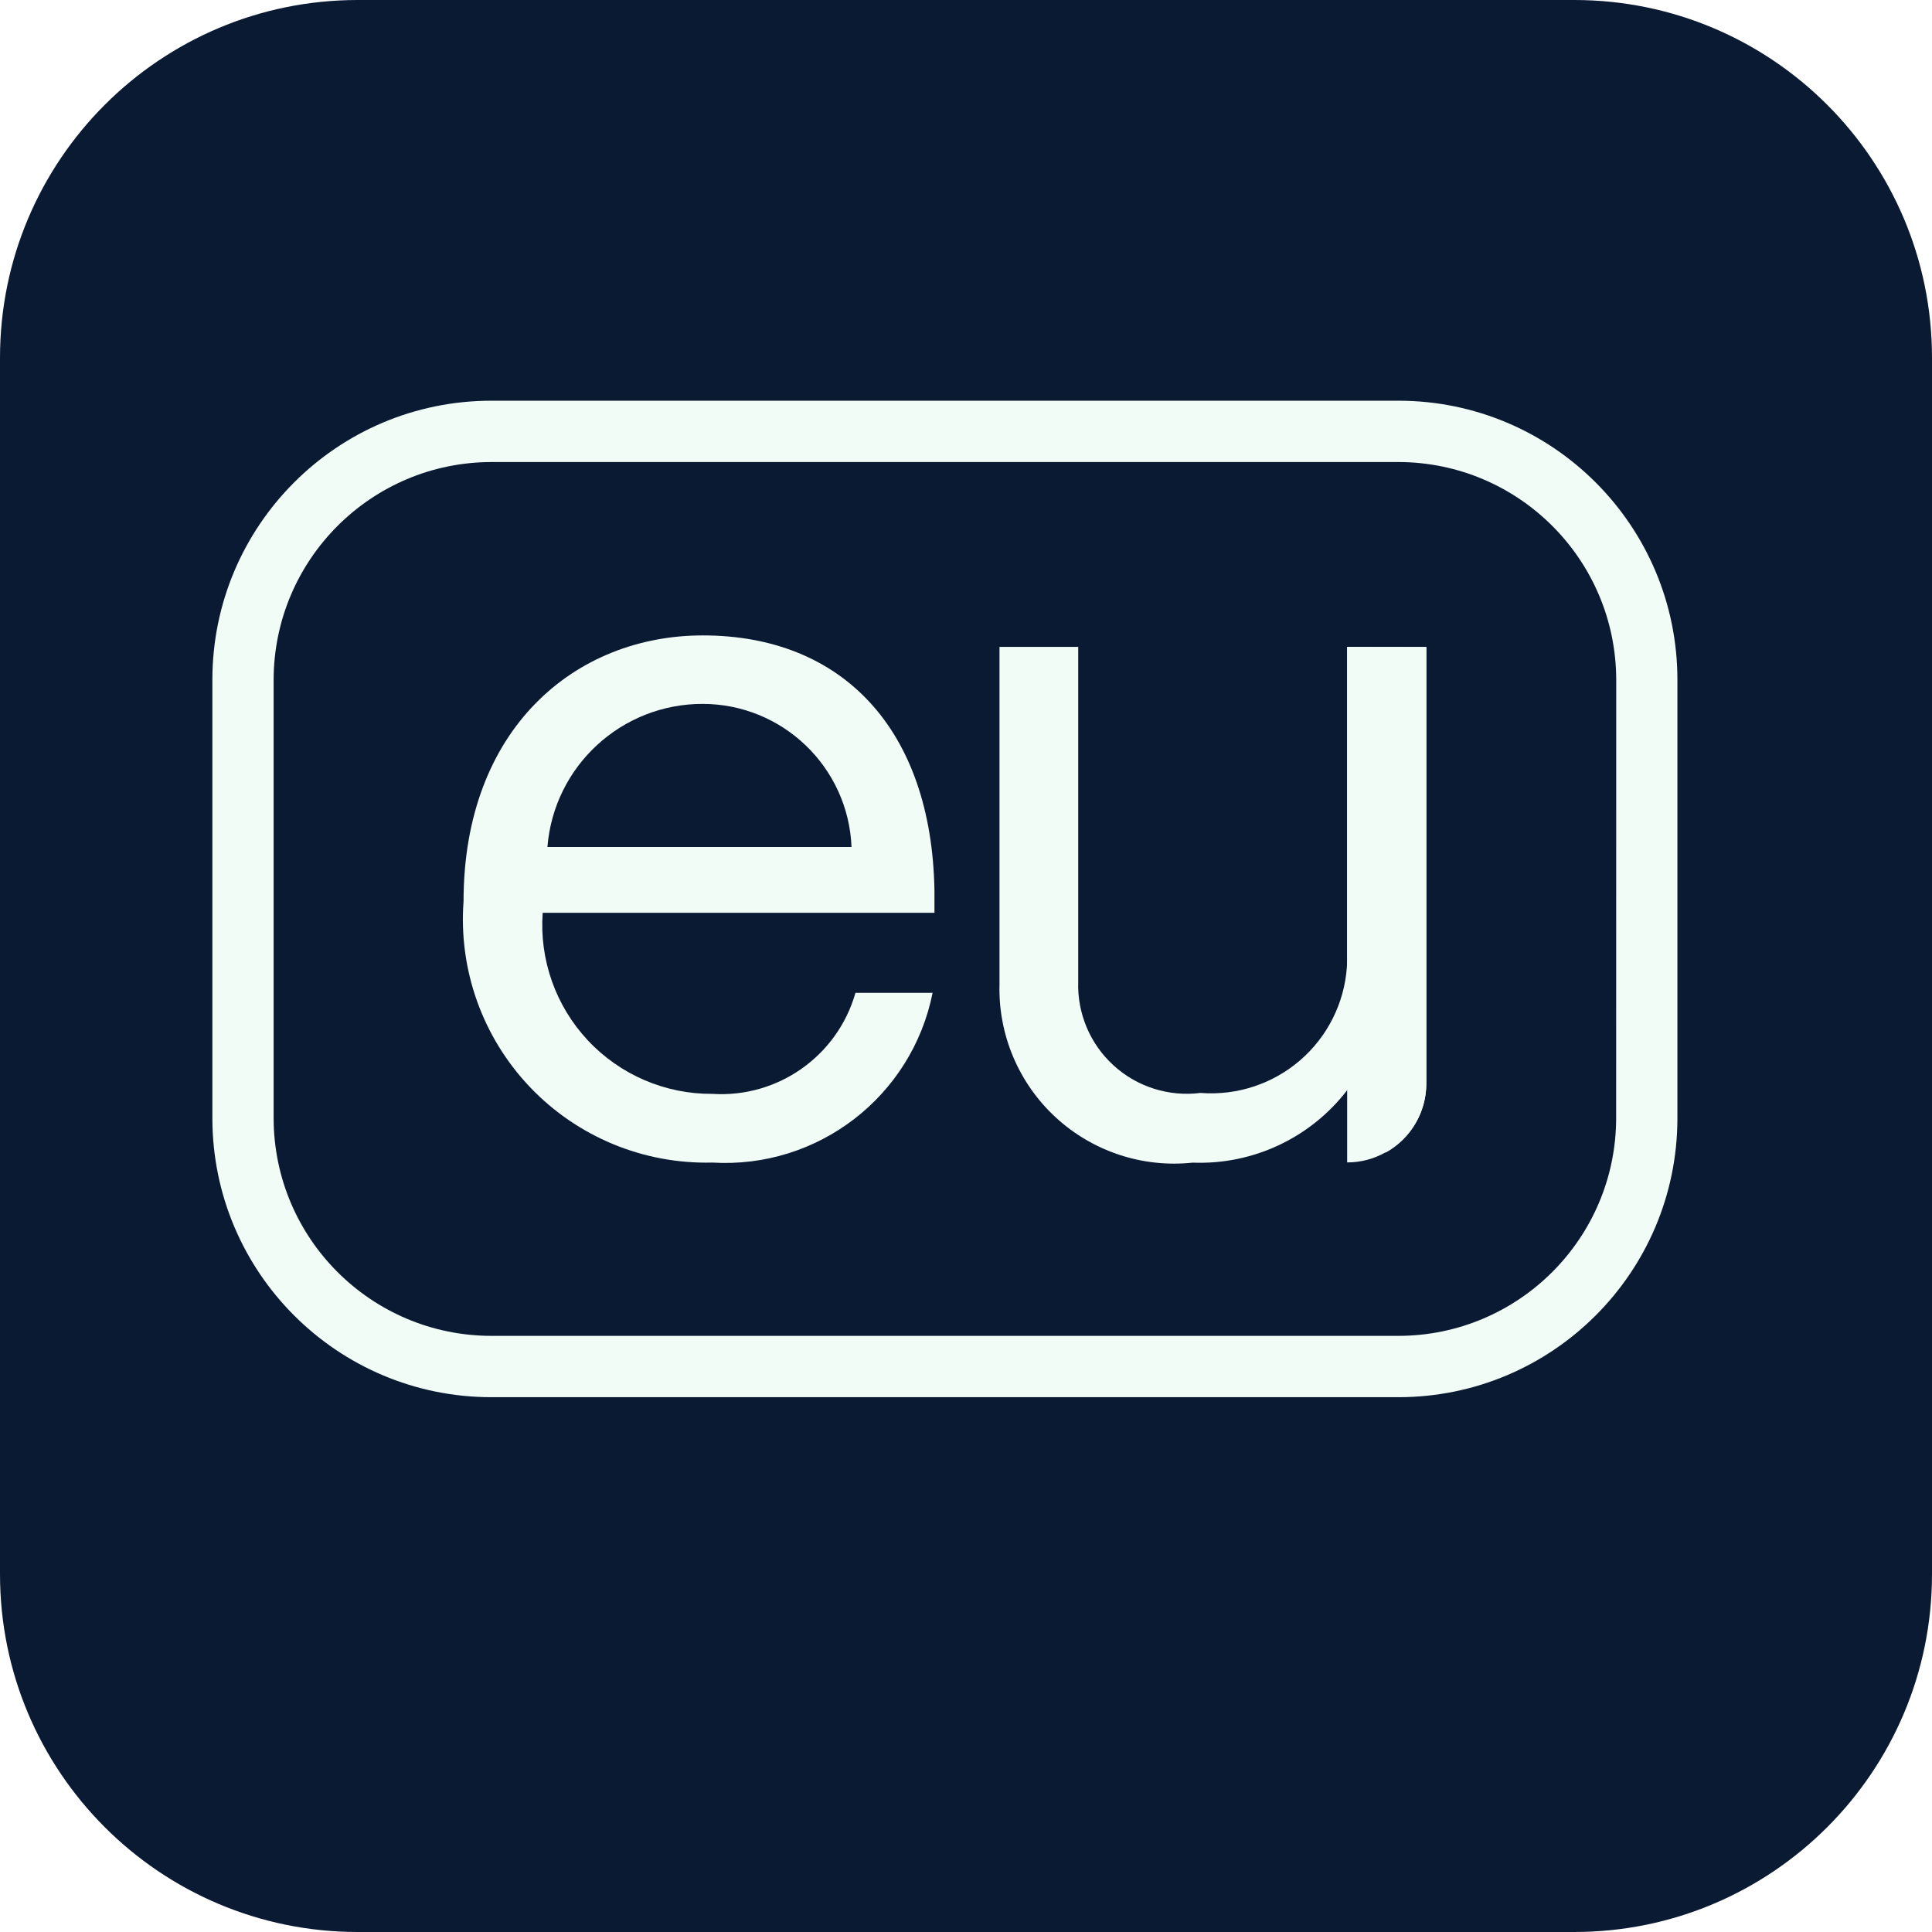
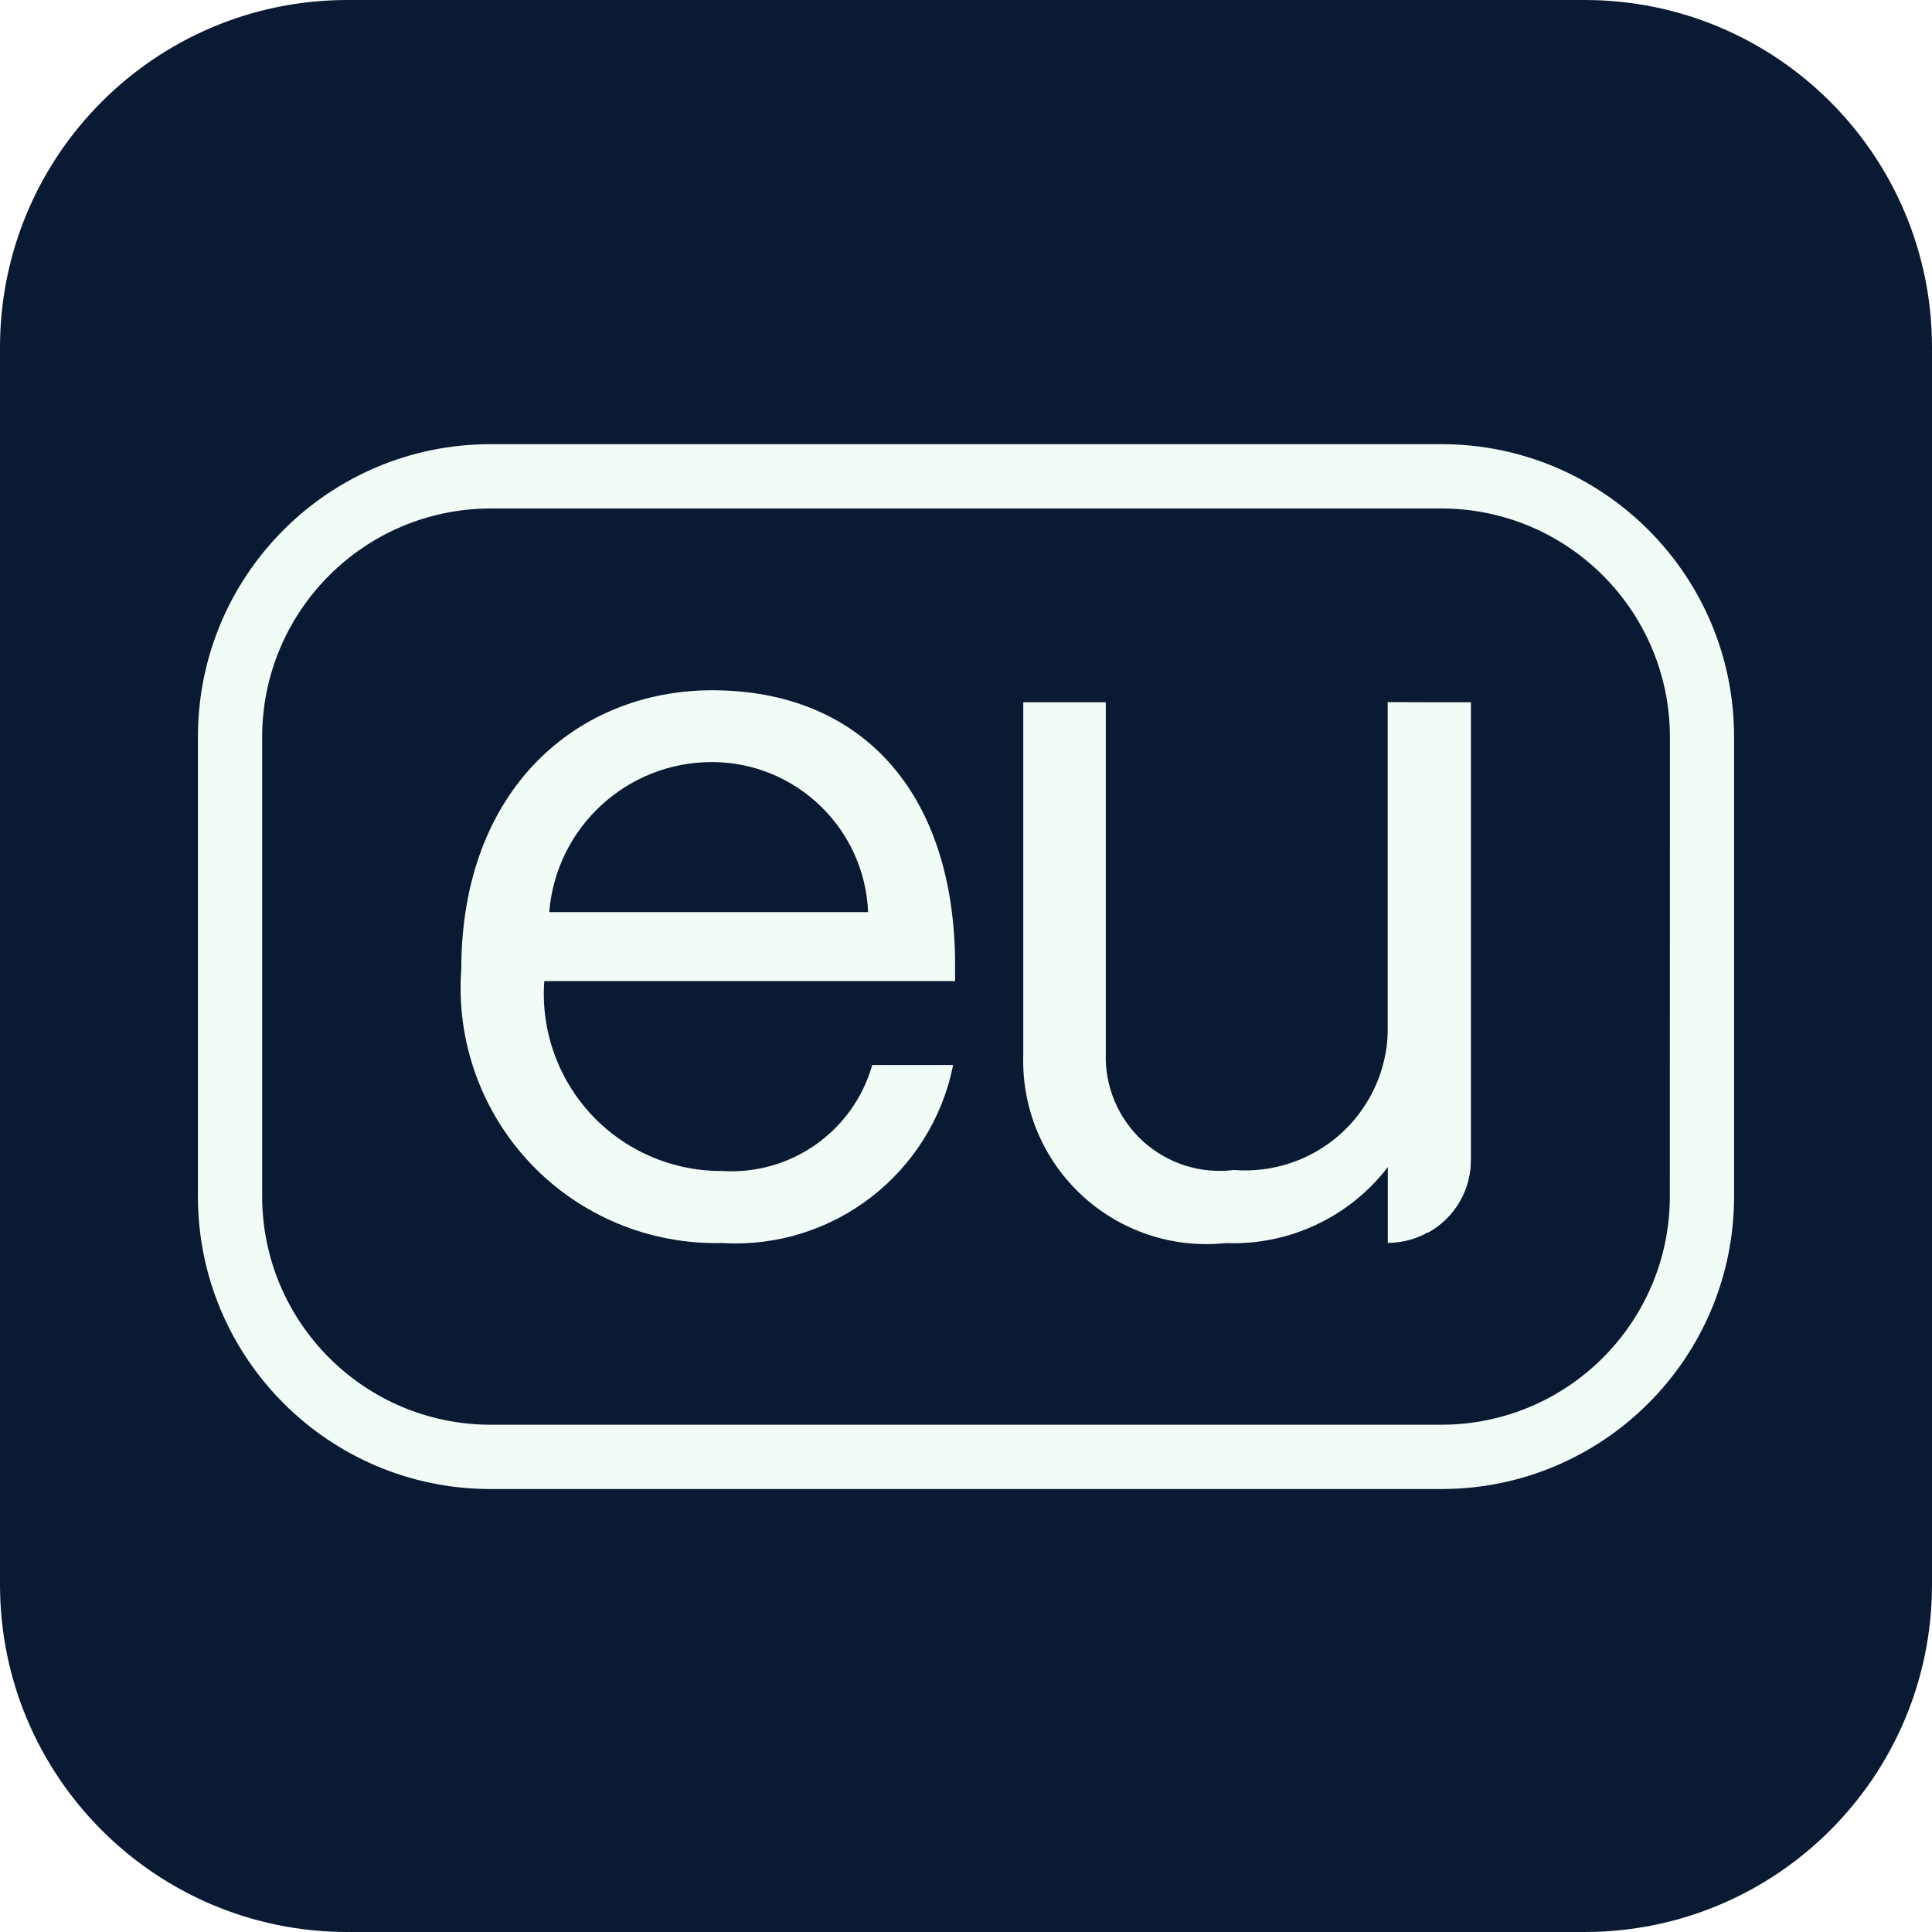
- <svg xmlns="http://www.w3.org/2000/svg" viewBox="212.6 -5.6 27 27">
-   <rect x="212.6" y="-5.6" width="27" height="27" rx="5" fill="#0b1a33" />
-   <g id="Group_276" data-name="Group 276" transform="translate(3907 563)">
-     <path id="Path_2" data-name="Path 2" d="M21,17.909c3.874-.329,5.638-3.424,5.638-6.76,0-4.924-3.793-7.433-9.126-7.433H7.417L0,11.132V32.945H18.26c6.086,0,9.888-2.678,9.888-8.019,0-4.884-3.048-6.72-7.145-7.017M7.745,6.891h9.312c3.761,0,6.431,1.082,6.431,4.755s-2.671,4.761-6.431,4.761H3.119v-4.9Q5.433,9.2,7.746,6.885M17.7,29.763H3.119V19.585H17.7c4.507,0,7.177,1.46,7.177,5.093,0,3.585-2.671,5.092-7.177,5.092" transform="translate(-3907 -565.046)" fill="#f2fcf7" />
-     <path id="Path_3" data-name="Path 3" d="M78.094,17.277a10.5,10.5,0,0,0-8.8,5.974V17.658H66.213V40.412h3.082V27.136a9.9,9.9,0,0,1,8.8-6.771Z" transform="translate(-3943.473 -572.517)" fill="#f2fcf7" />
-     <path id="Path_4" data-name="Path 4" d="M136.109,27.2c0-7.223-4.209-10.981-11.086-10.981a17.688,17.688,0,0,0-10,3.09l1.428,2.5a13.216,13.216,0,0,1,8.04-2.63c5.636,0,8.455,2.5,8.455,8.016v1.879a10.766,10.766,0,0,0-9.282-4.551c-3.5,0-7.921,1.267-9.673,4.706.012-.26.031-.515.031-.782,0-7.515-4.622-12.274-12.438-12.274S89.15,20.935,89.15,28.448s4.622,12.233,12.438,12.233c5.974,0,10.07-2.761,11.678-7.411.442,5.51,6.108,7.37,10.4,7.37a10.863,10.863,0,0,0,9.282-4.551v.084a7.566,7.566,0,0,0,.865,3.632h3.268a8.937,8.937,0,0,1-.976-4.426ZM101.59,37.634c-5.336,0-9.32-3.048-9.32-9.185,0-6.179,3.983-9.227,9.32-9.227s9.319,3.048,9.319,9.227c0,6.137-3.983,9.185-9.319,9.185M133.027,33c-1.766,3.507-5.637,4.8-9.094,4.8-3.007,0-7.666-.96-7.666-5.219s4.66-5.219,7.666-5.219c3.458,0,7.328,1.252,9.094,4.8Z" transform="translate(-3956.108 -571.909)" fill="#f2fcf7" />
-     <path id="Path_5" data-name="Path 5" d="M218.849,12.525a11.049,11.049,0,0,0-9.881-5.219c-6.839,0-11.122,4.885-11.122,12.233s4.284,12.191,11.122,12.191a11.043,11.043,0,0,0,9.881-5.219V30.9h3.08V0h-3.082Zm0,10.6a9.521,9.521,0,0,1-9.094,5.552c-5.637,0-8.793-3.3-8.793-9.143,0-5.887,3.156-9.185,8.793-9.185a9.521,9.521,0,0,1,9.094,5.553Z" transform="translate(-4015.982 -563)" fill="#f2fcf7" />
-     <path id="Path_6" data-name="Path 6" d="M304.332,18.287c0-7.223-4.209-10.981-11.086-10.981a17.688,17.688,0,0,0-10,3.09l1.428,2.5a13.216,13.216,0,0,1,8.04-2.63c5.636,0,8.455,2.5,8.455,8.016v1.879a10.766,10.766,0,0,0-9.282-4.551c-3.741,0-8.522,1.442-9.988,5.431.042-.49.068-.99.068-1.506,0-7.348-4.284-12.233-11.122-12.233a11.045,11.045,0,0,0-9.881,5.219V0h-3.082V30.9h3.082V26.511a11.047,11.047,0,0,0,9.881,5.219,10.363,10.363,0,0,0,10.6-8.043c.009,6.042,5.978,8.043,10.446,8.043a10.863,10.863,0,0,0,9.282-4.551v.084a7.567,7.567,0,0,0,.865,3.632h3.269a8.937,8.937,0,0,1-.976-4.426Zm-34.27,10.4a9.522,9.522,0,0,1-9.094-5.552V15.907a9.524,9.524,0,0,1,9.094-5.553c5.637,0,8.794,3.3,8.794,9.185,0,5.845-3.157,9.143-8.794,9.143M301.25,24.09c-1.766,3.507-5.637,4.8-9.094,4.8-3.007,0-7.666-.96-7.666-5.219s4.66-5.219,7.666-5.219c3.458,0,7.328,1.252,9.094,4.8Z" transform="translate(-4049.055 -563)" fill="#f2fcf7" />
-     <path id="Path_7" data-name="Path 7" d="M410.306,0V12.525a11.049,11.049,0,0,0-9.881-5.219c-5.926,0-9.926,3.672-10.892,9.432-.4-5.539-3.445-9.432-9.342-9.432a10.8,10.8,0,0,0-9.77,5.553V8.143h-3.082V30.9h3.082V16.618c1.879-4.216,5.186-6.263,9.169-6.263,4.622,0,6.914,2.8,6.914,7.933V30.9h3.081v-8.3c1.04,5.6,5,9.138,10.842,9.138a11.043,11.043,0,0,0,9.881-5.219V30.9h3.081V0Zm0,23.131a9.521,9.521,0,0,1-9.094,5.552c-5.637,0-8.793-3.3-8.793-9.143,0-5.887,3.156-9.185,8.793-9.185a9.521,9.521,0,0,1,9.094,5.553Z" transform="translate(-4109.347 -563)" fill="#f2fcf7" />
+ <svg xmlns="http://www.w3.org/2000/svg" viewBox="212.93 -5.92 25.75 25.75">
+   <rect x="212.93" y="-5.92" width="25.75" height="25.75" rx="4.63" fill="#0b1a33" />
+   <g transform="translate(3907 563)">
    <path id="Path_8" data-name="Path 8" d="M496.516,0H483.842a3.9,3.9,0,0,0-3.9,3.9v6.126a3.9,3.9,0,0,0,3.9,3.9h12.674a3.9,3.9,0,0,0,3.9-3.9V3.9a3.9,3.9,0,0,0-3.9-3.9m3.044,10.027a3.047,3.047,0,0,1-3.044,3.042H483.842a3.047,3.047,0,0,1-3.044-3.042V3.9A3.049,3.049,0,0,1,483.842.857h12.674A3.049,3.049,0,0,1,499.561,3.9Z" transform="translate(-4171.374 -563)" fill="#f2fcf7" />
    <path id="Path_9" data-name="Path 9" d="M487.755,11.02c0-2.412,1.559-3.717,3.344-3.717,1.945,0,3.2,1.306,3.237,3.57v.306h-5.475a2.361,2.361,0,0,0,2.371,2.531,1.95,1.95,0,0,0,2-1.412h1.078a2.957,2.957,0,0,1-3.078,2.372,3.4,3.4,0,0,1-3.477-3.65m5.422-.76a2.085,2.085,0,0,0-2.078-2,2.174,2.174,0,0,0-2.172,2Z" transform="translate(-4175.677 -567.023)" fill="#f2fcf7" />
    <path id="Path_10" data-name="Path 10" d="M509.287,7.658v4.29a1.9,1.9,0,0,1-1.852,1.949,1.853,1.853,0,0,1-.2-.005,1.518,1.518,0,0,1-1.707-1.557V7.658h-1.1v4.716a2.441,2.441,0,0,0,2.7,2.492,2.594,2.594,0,0,0,2.156-1.009,2.038,2.038,0,0,0,.135-.2l.093,1.066h.318a1.1,1.1,0,0,0,.562-.959v-6.1Z" transform="translate(-4184.86 -567.218)" fill="#f2fcf7" />
    <path id="Path_11" data-name="Path 11" d="M516.359,7.658v6.1a1.1,1.1,0,0,1-.562.959,1.082,1.082,0,0,1-.545.146V7.658Z" transform="translate(-4190.825 -567.218)" fill="#f2fcf7" />
-     <rect id="Rectangle_4" data-name="Rectangle 4" width="236.044" height="31.772" transform="translate(-3907 -563)" fill="none" />
  </g>
</svg>
